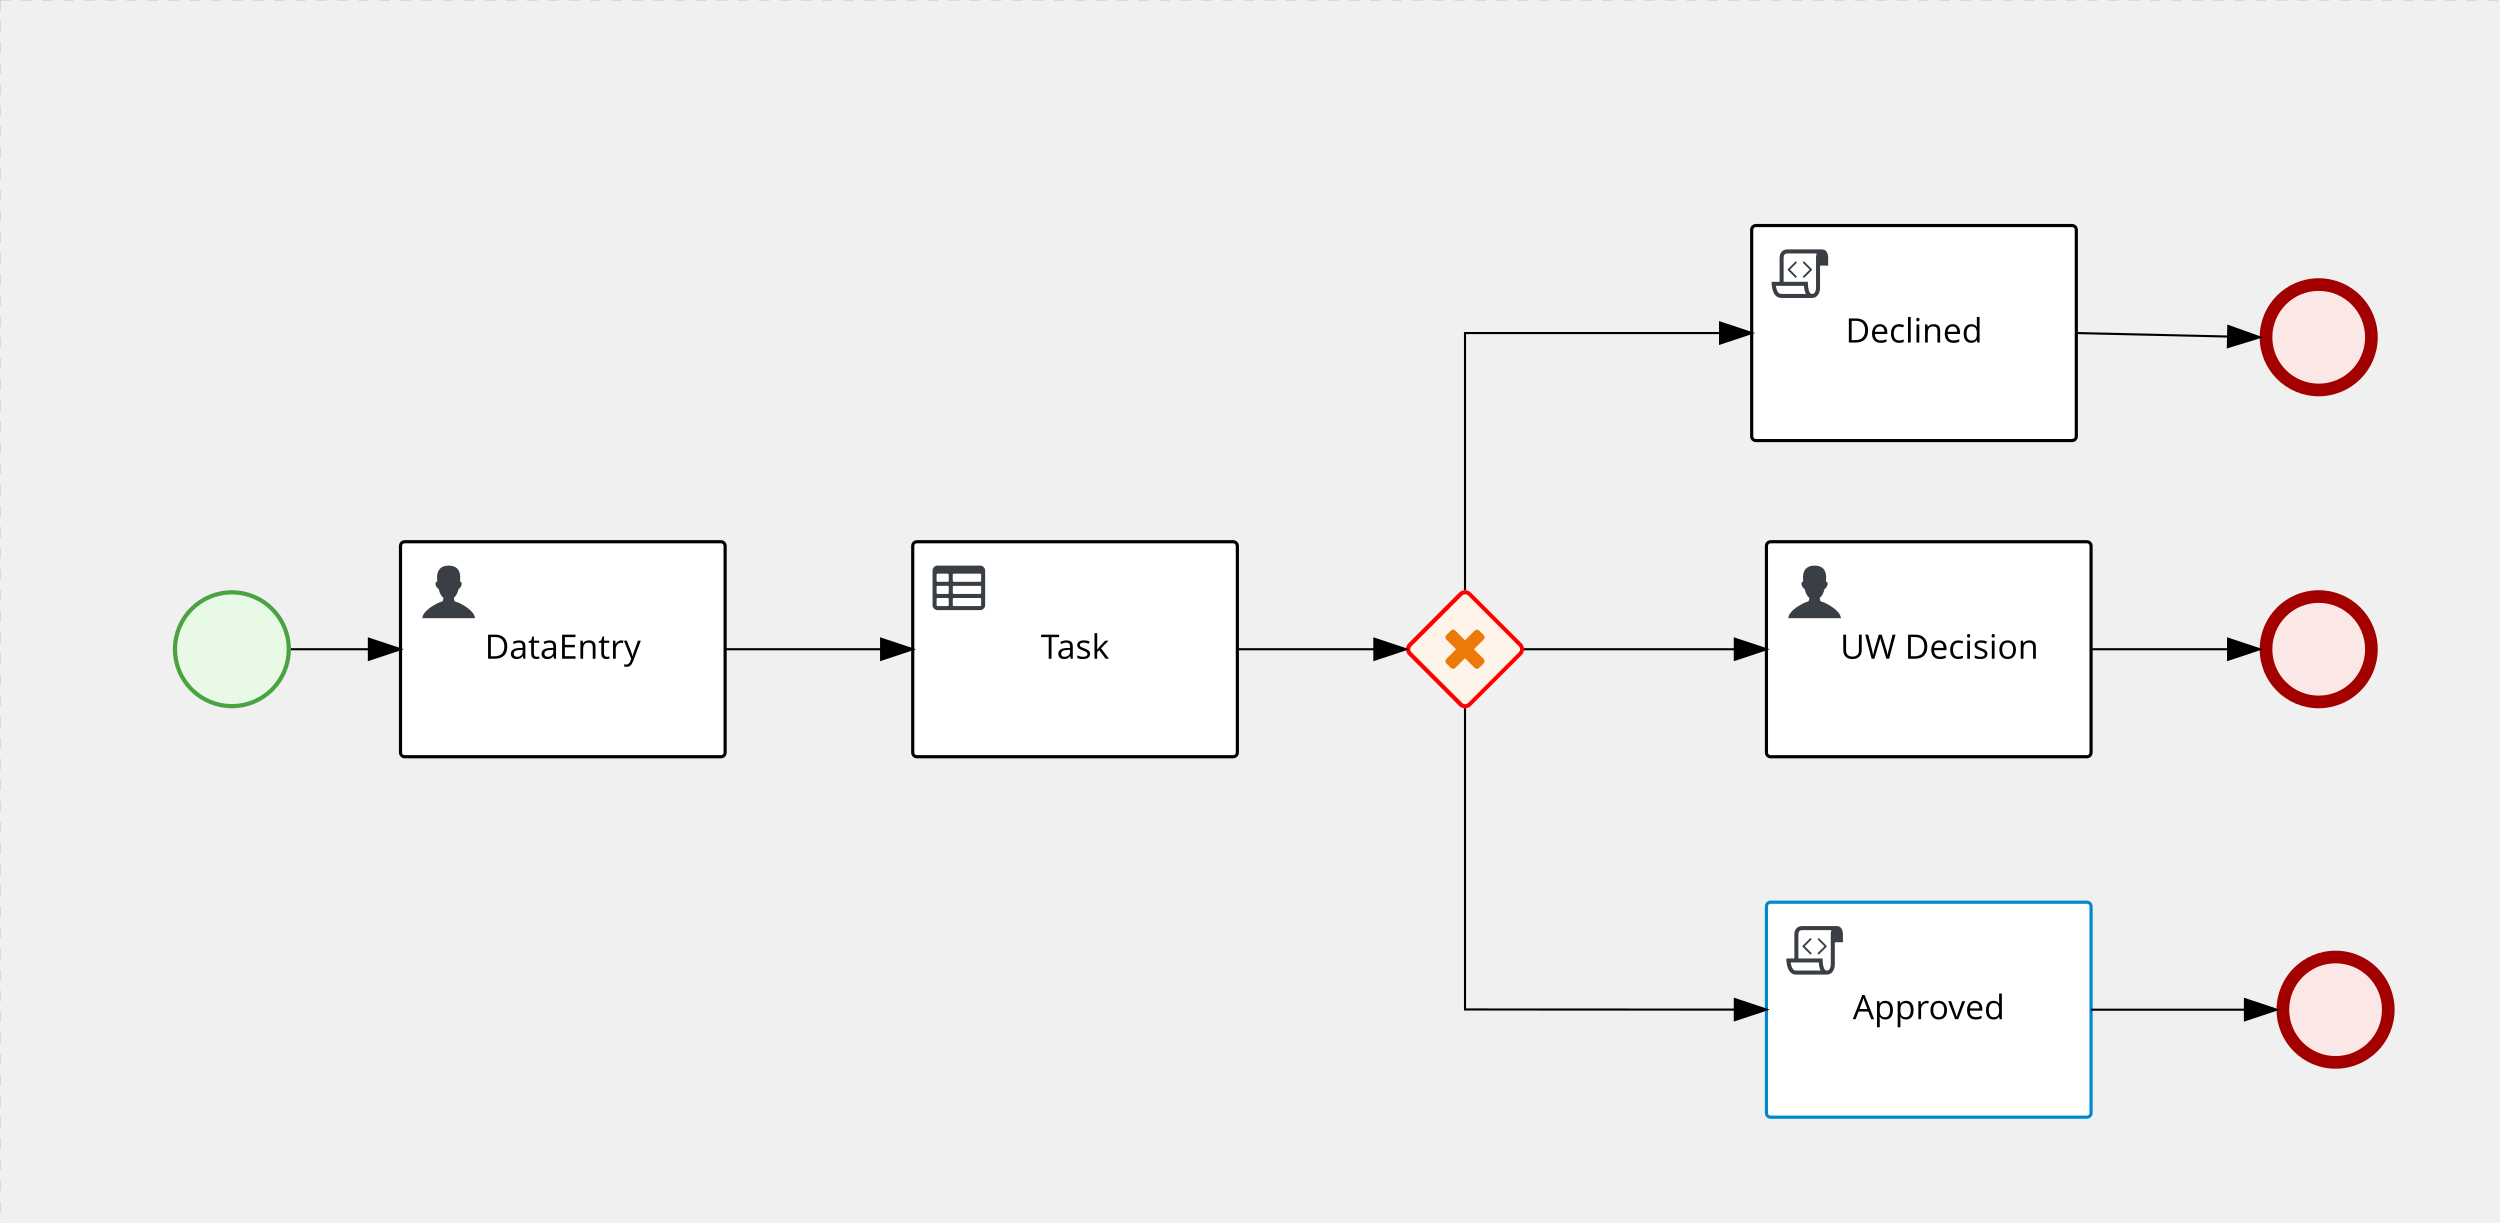
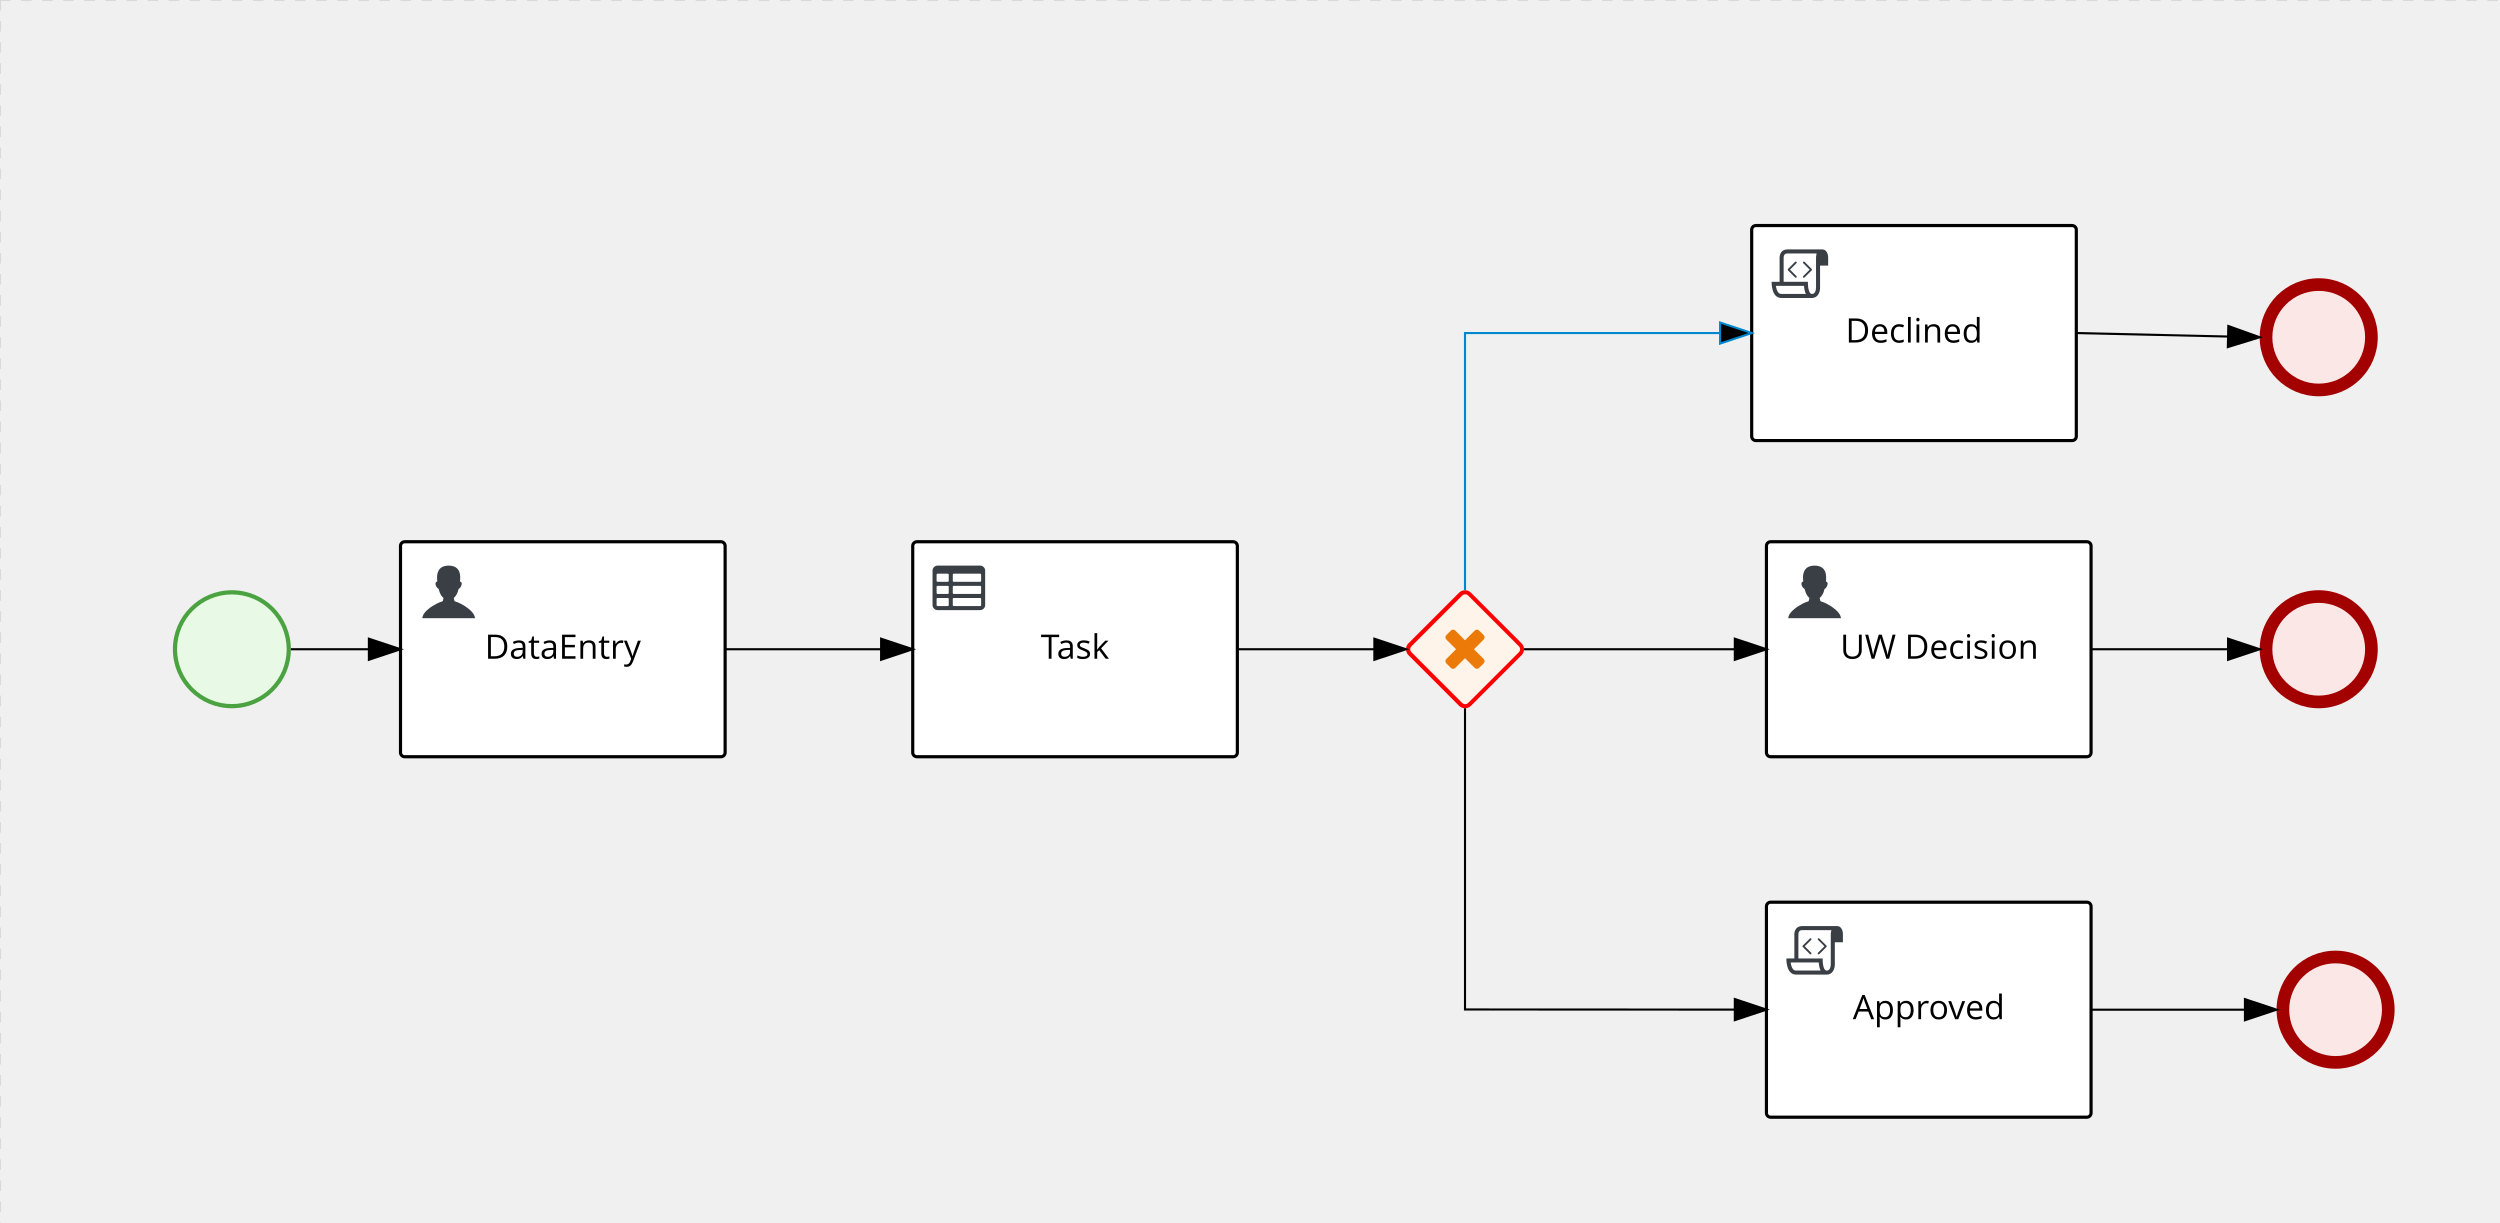
<svg xmlns="http://www.w3.org/2000/svg" version="1.1" width="1186" height="580" viewBox="0 0 1186 580">
  <defs />
  <g transform="matrix(1,0,0,1,0,0)">
    <g>
      <g>
        <g>
          <path fill="none" stroke="#d3d3d3" paint-order="fill stroke markers" d=" M 0 0 L 1200 0" stroke-miterlimit="10" stroke-opacity="0.8" stroke-dasharray="5" />
        </g>
        <g>
          <path fill="none" stroke="#d3d3d3" paint-order="fill stroke markers" d=" M 0 0 L 0 800" stroke-miterlimit="10" stroke-opacity="0.8" stroke-dasharray="5" />
        </g>
      </g>
      <g id="_115338B2-15E0-4B07-8545-7E4C657A2B2B" bpmn2nodeid="_115338B2-15E0-4B07-8545-7E4C657A2B2B" transform="matrix(1,0,0,1,667,280)">
        <g>
          <path fill="none" stroke="none" />
        </g>
        <g transform="matrix(0.125,0,0,0.125,0,0)">
          <g transform="matrix(1,0,0,1,0,0)">
            <path fill="#fef4ea" stroke="none" id="_115338B2-15E0-4B07-8545-7E4C657A2B2B?shapeType=BACKGROUND" paint-order="stroke fill markers" d=" M 0 0 M 224.4 4.3 C 216.4 4.3 208.4 7.3 202.3 13.4 L 13.5 202.2 C 1.3 214.4 1.3 234.2 13.5 246.4 L 202.2 435.1 C 208.3 441.2 216.4 444.2 224.3 444.2 C 232.2 444.2 240.3 441.2 246.4 435.1 L 435.1 246.4 C 447.3 234.2 447.3 214.4 435.1 202.2 L 246.5 13.4 C 240.4 7.3 232.4 4.3 224.4 4.3 L 224.4 4.3 Z" />
          </g>
          <g>
            <g transform="matrix(1,0,0,1,0,0)">
              <g transform="matrix(1,0,0,1,0,0)">
                <path fill="rgb(255,0,0)" stroke="none" id="_115338B2-15E0-4B07-8545-7E4C657A2B2B?shapeType=BORDER&amp;renderType=FILL" paint-order="stroke fill markers" d=" M 0 0 M 20.8 212.7 L 213.3 20.2 C 219.6 13.9 229.7 13.9 235.9 20.2 L 428.4 212.7 C 434.7 219 434.7 229.1 428.4 235.3 L 235.9 427.8 C 229.6 434.1 219.5 434.1 213.3 427.8 L 20.8 235.3 C 14.5 229.1 14.5 218.9 20.8 212.7 L 20.8 212.7 Z M 0 0 M 0 224 C 0 232.1 3.1 240.3 9.3 246.5 L 201.5 438.7 C 213.9 451.1 234.1 451.1 246.5 438.7 L 438.7 246.5 C 444.9 240.3 448 232.1 448 224 C 448 215.9 444.9 207.7 438.7 201.5 L 246.5 9.3 C 234.1 -3.1 213.9 -3.1 201.5 9.3 L 9.3 201.5 C 3.1 207.7 0 215.9 0 224 L 0 224 Z" />
              </g>
            </g>
          </g>
          <g>
            <g transform="matrix(1,0,0,1,0,0)">
              <g transform="matrix(1,0,0,1,0,0)">
                <path fill="#ec7a08" stroke="none" id="_115338B2-15E0-4B07-8545-7E4C657A2B2Bundefined" paint-order="stroke fill markers" d=" M 0 0 M 298.2 269.2 C 298.2 272.6 297.1 275.3 294.7 277.7 L 277.7 294.7 C 275.3 297.1 272.6 298.2 269.2 298.2 C 265.8 298.2 263.1 297.1 260.7 294.7 L 224 258 L 187.2 294.8 C 184.8 297.2 182.1 298.3 178.7 298.3 C 175.3 298.3 172.6 297.2 170.2 294.8 L 153.2 277.8 C 150.8 275.4 149.7 272.7 149.7 269.3 C 149.7 265.9 150.8 263.2 153.2 260.8 L 190 224 L 153.2 187.2 C 150.8 184.8 149.7 182 149.7 178.7 C 149.7 175.3 150.8 172.5 153.2 170.2 L 170.2 153.2 C 172.6 150.8 175.3 149.7 178.7 149.7 C 182.1 149.7 184.8 150.8 187.2 153.2 L 224 190 L 260.8 153.2 C 263.2 150.8 265.9 149.7 269.3 149.7 C 272.7 149.7 275.4 150.8 277.8 153.2 L 294.8 170.2 C 297.2 172.5 298.3 175.3 298.3 178.7 C 298.3 182 297.2 184.8 294.8 187.2 L 258 224 L 294.8 260.8 C 297.1 263.1 298.2 265.9 298.2 269.2 Z" />
              </g>
            </g>
          </g>
        </g>
        <g transform="matrix(1,0,0,1,28,61)" />
      </g>
      <g id="_7ECC2B93-5347-49B1-B69F-89AEF5F0262F" bpmn2nodeid="_7ECC2B93-5347-49B1-B69F-89AEF5F0262F" transform="matrix(1,0,0,1,433,257)">
        <g>
          <path fill="none" stroke="none" />
        </g>
        <g transform="matrix(1,0,0,1,0,0)">
          <path fill="#ffffff" stroke="none" id="_7ECC2B93-5347-49B1-B69F-89AEF5F0262F?shapeType=BACKGROUND" paint-order="stroke fill markers" d=" M 2 0 L 152 0 L 152 0 A 2 2 0 0 1 154 2 L 154 100 L 154 100 A 2 2 0 0 1 152 102 L 2 102 L 2 102 A 2 2 0 0 1 0 100 L 0 2 L 0 2 A 2 2 0 0 1 2 0 Z" />
        </g>
        <g transform="matrix(1,0,0,1,0,0)">
          <path fill="none" stroke="rgb(0,0,0)" id="_7ECC2B93-5347-49B1-B69F-89AEF5F0262F?shapeType=BORDER&amp;renderType=STROKE" paint-order="fill stroke markers" d=" M 2 0 L 152 0 L 152 0 A 2 2 0 0 1 154 2 L 154 100 L 154 100 A 2 2 0 0 1 152 102 L 2 102 L 2 102 A 2 2 0 0 1 0 100 L 0 2 L 0 2 A 2 2 0 0 1 2 0 Z" stroke-miterlimit="10" stroke-width="1.5" stroke-dasharray="" />
        </g>
        <g>
          <g transform="matrix(0.06,0,0,0.06,9.4,9.4)">
            <g transform="matrix(1,0,0,1,0,0)">
              <path fill="#393f44" stroke="none" id="_7ECC2B93-5347-49B1-B69F-89AEF5F0262Fundefined" paint-order="stroke fill markers" d=" M 0 0 M 128 344 L 128 296 C 128 293.7 127.2 291.8 125.8 290.2 C 124.4 288.6 122.4 288 120 288 L 40 288 C 37.7 288 35.8 288.8 34.2 290.2 C 32.6 291.6 32 293.7 32 296 L 32 344 C 32 346.3 32.8 348.2 34.2 349.8 C 35.6 351.4 37.6 352 40 352 L 120 352 C 122.3 352 124.2 351.2 125.8 349.8 C 127.4 348.4 128 346.3 128 344 Z M 0 0 M 128 248 L 128 200 C 128 197.7 127.2 195.8 125.8 194.2 C 124.4 192.6 122.4 192 120 192 L 40 192 C 37.7 192 35.8 192.8 34.2 194.2 C 32.6 195.6 32 197.7 32 200 L 32 248 C 32 250.3 32.8 252.2 34.2 253.8 C 35.6 255.4 37.6 256 40 256 L 120 256 C 122.3 256 124.2 255.2 125.8 253.8 C 127.4 252.4 128 250.3 128 248 Z M 0 0 M 376 352 C 378.3 352 380.2 351.2 381.8 349.8 C 383.4 348.4 384 346.4 384 344 L 384 296 C 384 293.7 383.2 291.8 381.8 290.2 C 380.4 288.6 378.4 288 376 288 L 168 288 C 165.7 288 163.8 288.8 162.2 290.2 C 160.6 291.6 160 293.6 160 296 L 160 344 C 160 346.3 160.8 348.2 162.2 349.8 C 163.6 351.4 165.6 352 168 352 L 376 352 Z M 0 0 M 128 152 L 128 104 C 128 101.7 127.2 99.8 125.8 98.2 C 124.4 96.6 122.3 96 120 96 L 40 96 C 37.7 96 35.8 96.8 34.2 98.2 C 32.6 99.6 32 101.7 32 104 L 32 152 C 32 154.3 32.8 156.2 34.2 157.8 C 35.6 159.4 37.6 160 40 160 L 120 160 C 122.3 160 124.2 159.2 125.8 157.8 C 127.4 156.4 128 154.3 128 152 Z M 0 0 M 376 256 C 378.3 256 380.2 255.2 381.8 253.8 C 383.4 252.4 384 250.4 384 248 L 384 200 C 384 197.7 383.2 195.8 381.8 194.2 C 380.4 192.6 378.4 192 376 192 L 168 192 C 165.7 192 163.8 192.8 162.2 194.2 C 160.6 195.6 160 197.6 160 200 L 160 248 C 160 250.3 160.8 252.2 162.2 253.8 C 163.6 255.4 165.6 256 168 256 L 376 256 Z M 0 0 M 376 160 C 378.3 160 380.2 159.2 381.8 157.8 C 383.4 156.4 384 154.4 384 152 L 384 104 C 384 101.7 383.2 99.8 381.8 98.2 C 380.4 96.6 378.3 96 376 96 L 168 96 C 165.7 96 163.8 96.8 162.2 98.2 C 160.6 99.6 160 101.6 160 104 L 160 152 C 160 154.3 160.8 156.2 162.2 157.8 C 163.6 159.4 165.6 160 168 160 L 376 160 Z M 0 0 M 416 72 L 416 344 C 416 355 412.1 364.4 404.2 372.2 C 396.3 380 387 384 376 384 L 40 384 C 29 384 19.6 380.1 11.8 372.2 C 4 364.3 0 355 0 344 L 0 72 C 0 61 3.9 51.6 11.8 43.8 C 19.7 36 29 32 40 32 L 376 32 C 387 32 396.4 35.9 404.2 43.8 C 412 51.7 416 61 416 72 Z" />
            </g>
          </g>
        </g>
        <g transform="matrix(1,0,0,1,60.75,43.5)">
          <text fill="#000000" stroke="none" font-family="Open Sans" font-size="12pt" font-style="normal" font-weight="normal" text-decoration="normal" x="16.25" y="12" text-anchor="middle" dominant-baseline="alphabetic">Task</text>
        </g>
      </g>
      <g id="_CD597A0D-941E-42CD-92D1-3F3BBDC7F812" bpmn2nodeid="_CD597A0D-941E-42CD-92D1-3F3BBDC7F812" transform="matrix(1,0,0,1,838,257)">
        <g>
          <path fill="none" stroke="none" />
        </g>
        <g transform="matrix(1,0,0,1,0,0)">
          <path fill="#ffffff" stroke="none" id="_CD597A0D-941E-42CD-92D1-3F3BBDC7F812?shapeType=BACKGROUND" paint-order="stroke fill markers" d=" M 2 0 L 152 0 L 152 0 A 2 2 0 0 1 154 2 L 154 100 L 154 100 A 2 2 0 0 1 152 102 L 2 102 L 2 102 A 2 2 0 0 1 0 100 L 0 2 L 0 2 A 2 2 0 0 1 2 0 Z" />
        </g>
        <g transform="matrix(1,0,0,1,0,0)">
          <path fill="none" stroke="#000000" id="_CD597A0D-941E-42CD-92D1-3F3BBDC7F812?shapeType=BORDER&amp;renderType=STROKE" paint-order="fill stroke markers" d=" M 2 0 L 152 0 L 152 0 A 2 2 0 0 1 154 2 L 154 100 L 154 100 A 2 2 0 0 1 152 102 L 2 102 L 2 102 A 2 2 0 0 1 0 100 L 0 2 L 0 2 A 2 2 0 0 1 2 0 Z" stroke-miterlimit="10" stroke-width="1.5" stroke-dasharray="" />
        </g>
        <g>
          <g transform="matrix(0.06,0,0,0.06,9.4,9.4)">
            <g transform="matrix(1,0,0,1,0,0)">
              <path fill="#393f44" stroke="none" id="_CD597A0D-941E-42CD-92D1-3F3BBDC7F812undefined" paint-order="stroke fill markers" d=" M 0 0 M 16 445.21 C 16 440.869 18.784 431.129 22.001 424.217 C 35.768 394.64 77.283 359.28 129 333.084 C 144.516 325.224 157.347 319.964 167.807 317.174 C 171.932 316.074 175.729 314.414 176.525 313.363 C 178.894 310.234 180.914 302.908 181.727 294.5 L 182.5 286.5 L 178.507 283.455 C 166.303 274.146 154.284 251.678 148.04 226.5 C 145.611 216.707 145.056 215.462 142.984 215.158 C 141.703 214.97 138.083 212.243 134.939 209.099 C 123.233 197.393 116.891 177.376 121.44 166.49 C 123.002 162.751 128.155 159.01 131.75 159.004 C 134.448 159 134.471 158.603 132.914 138.788 C 130.927 113.496 134.279 92.265 143.132 74.076 C 152.232 55.38 167.569 42.882 189.049 36.66 C 210.203 30.532 237.797 30.532 258.951 36.66 C 300.042 48.563 318.958 83.806 314.955 141 C 314.32 150.075 313.624 157.788 313.409 158.14 C 313.194 158.493 314.575 159.073 316.479 159.43 C 328.929 161.766 330.986 177.018 321.496 196.621 C 316.903 206.109 309.357 214.508 304.817 215.185 C 303.023 215.453 302.293 217.146 299.943 226.5 C 296.659 239.567 294.474 245.305 287.948 257.995 C 282.491 268.606 273.035 281.109 268.108 284.229 L 264.871 286.278 L 265.518 292.889 C 266.345 301.33 268.639 309.871 270.877 312.837 C 272.067 314.415 275.002 315.79 280.063 317.139 C 291.069 320.075 303.617 325.274 321 334.102 C 369.815 358.891 410.848 393.758 425.032 422.5 C 429.07 430.682 432 440.232 432 445.21 L 432 448 L 224 448 L 16 448 L 16 445.21 Z" />
            </g>
          </g>
        </g>
        <g transform="matrix(1,0,0,1,4.04,13.68)">
          <g transform="matrix(0.04,0,0,0.04,63.36,69.12)">
            <g transform="matrix(1,0,0,1,0,0)">
              <path fill="none" stroke="none" />
            </g>
            <g transform="matrix(1,0,0,1,0,0)">
              <path fill="none" stroke="none" />
            </g>
          </g>
        </g>
        <g transform="matrix(1,0,0,1,35,43.5)">
          <text fill="#000000" stroke="none" font-family="Open Sans" font-size="12pt" font-style="normal" font-weight="normal" text-decoration="normal" x="47.043" y="12" text-anchor="middle" dominant-baseline="alphabetic">UW Decision</text>
        </g>
      </g>
      <g id="_52FE7633-A512-44EF-9C50-7EFFCD743E0C" bpmn2nodeid="_52FE7633-A512-44EF-9C50-7EFFCD743E0C" transform="matrix(1,0,0,1,1072,280)">
        <g>
          <path fill="none" stroke="none" />
        </g>
        <g transform="matrix(0.125,0,0,0.125,0,0)">
          <g transform="matrix(1,0,0,1,0,0)">
            <path fill="#fce7e7" stroke="none" id="_52FE7633-A512-44EF-9C50-7EFFCD743E0C?shapeType=BACKGROUND" paint-order="stroke fill markers" d=" M 0 0 M 444 224 C 444 263.9 434.2 300.8 414.4 334.5 C 394.7 368.2 368 394.9 334.4 414.5 C 300.8 434.1 263.9 444 224 444 C 184.1 444 147.2 434.2 113.5 414.4 C 79.8 394.7 53.1 368 33.5 334.4 C 13.9 300.8 4 263.9 4 224 C 4 184.1 13.8 147.2 33.6 113.5 C 53.4 79.8 80.1 53.1 113.6 33.5 C 147.1 13.9 184.1 4 224 4 C 263.9 4 300.8 13.8 334.5 33.6 C 368.2 53.4 394.9 80.1 414.5 113.6 C 434.1 147.1 444 184.1 444 224 Z" />
          </g>
          <g>
            <g transform="matrix(1,0,0,1,0,0)">
              <g transform="matrix(1,0,0,1,0,0)">
                <path fill="#a30000" stroke="none" id="_52FE7633-A512-44EF-9C50-7EFFCD743E0C?shapeType=BORDER&amp;renderType=FILL" paint-order="stroke fill markers" d=" M 0 0 M 224 0 C 100.3 0 0 100.3 0 224 C 0 347.7 100.3 448 224 448 C 347.7 448 448 347.7 448 224 C 448 100.3 347.7 0 224 0 Z M 0 0 M 224 400 C 126.8 400 48 321.2 48 224 C 48 126.8 126.8 48 224 48 C 321.2 48 400 126.8 400 224 C 400 321.2 321.2 400 224 400 Z" />
              </g>
            </g>
          </g>
        </g>
        <g transform="matrix(1,0,0,1,28,61)" />
      </g>
      <g id="_B63787A6-FF38-490E-9C9A-9C9E49686662" bpmn2nodeid="_B63787A6-FF38-490E-9C9A-9C9E49686662" transform="matrix(1,0,0,1,1080,451)">
        <g>
          <path fill="none" stroke="none" />
        </g>
        <g transform="matrix(0.125,0,0,0.125,0,0)">
          <g transform="matrix(1,0,0,1,0,0)">
            <path fill="#fce7e7" stroke="none" id="_B63787A6-FF38-490E-9C9A-9C9E49686662?shapeType=BACKGROUND" paint-order="stroke fill markers" d=" M 0 0 M 444 224 C 444 263.9 434.2 300.8 414.4 334.5 C 394.7 368.2 368 394.9 334.4 414.5 C 300.8 434.1 263.9 444 224 444 C 184.1 444 147.2 434.2 113.5 414.4 C 79.8 394.7 53.1 368 33.5 334.4 C 13.9 300.8 4 263.9 4 224 C 4 184.1 13.8 147.2 33.6 113.5 C 53.4 79.8 80.1 53.1 113.6 33.5 C 147.1 13.9 184.1 4 224 4 C 263.9 4 300.8 13.8 334.5 33.6 C 368.2 53.4 394.9 80.1 414.5 113.6 C 434.1 147.1 444 184.1 444 224 Z" />
          </g>
          <g>
            <g transform="matrix(1,0,0,1,0,0)">
              <g transform="matrix(1,0,0,1,0,0)">
                <path fill="#a30000" stroke="none" id="_B63787A6-FF38-490E-9C9A-9C9E49686662?shapeType=BORDER&amp;renderType=FILL" paint-order="stroke fill markers" d=" M 0 0 M 224 0 C 100.3 0 0 100.3 0 224 C 0 347.7 100.3 448 224 448 C 347.7 448 448 347.7 448 224 C 448 100.3 347.7 0 224 0 Z M 0 0 M 224 400 C 126.8 400 48 321.2 48 224 C 48 126.8 126.8 48 224 48 C 321.2 48 400 126.8 400 224 C 400 321.2 321.2 400 224 400 Z" />
              </g>
            </g>
          </g>
        </g>
        <g transform="matrix(1,0,0,1,28,61)" />
      </g>
      <g id="_774E4178-FCCF-4A5B-863E-46D56033FBC9" bpmn2nodeid="_774E4178-FCCF-4A5B-863E-46D56033FBC9" transform="matrix(1,0,0,1,838,428)">
        <g>
          <path fill="none" stroke="none" />
        </g>
        <g transform="matrix(1,0,0,1,0,0)">
          <path fill="#ffffff" stroke="none" id="_774E4178-FCCF-4A5B-863E-46D56033FBC9?shapeType=BACKGROUND" paint-order="stroke fill markers" d=" M 2 0 L 152 0 L 152 0 A 2 2 0 0 1 154 2 L 154 100 L 154 100 A 2 2 0 0 1 152 102 L 2 102 L 2 102 A 2 2 0 0 1 0 100 L 0 2 L 0 2 A 2 2 0 0 1 2 0 Z" />
        </g>
        <g transform="matrix(1,0,0,1,0,0)">
-           <path fill="none" stroke="rgb(0,136,206)" id="_774E4178-FCCF-4A5B-863E-46D56033FBC9?shapeType=BORDER&amp;renderType=STROKE" paint-order="fill stroke markers" d=" M 2 0 L 152 0 L 152 0 A 2 2 0 0 1 154 2 L 154 100 L 154 100 A 2 2 0 0 1 152 102 L 2 102 L 2 102 A 2 2 0 0 1 0 100 L 0 2 L 0 2 A 2 2 0 0 1 2 0 Z" stroke-miterlimit="10" stroke-width="1.5" stroke-dasharray="" />
+           <path fill="none" stroke="rgb(0,0,0)" id="_774E4178-FCCF-4A5B-863E-46D56033FBC9?shapeType=BORDER&amp;renderType=STROKE" paint-order="fill stroke markers" d=" M 2 0 L 152 0 L 152 0 A 2 2 0 0 1 154 2 L 154 100 L 154 100 A 2 2 0 0 1 152 102 L 2 102 L 2 102 A 2 2 0 0 1 0 100 L 0 2 L 0 2 A 2 2 0 0 1 2 0 Z" stroke-miterlimit="10" stroke-width="1.5" stroke-dasharray="" />
        </g>
        <g>
          <g transform="matrix(0.06,0,0,0.06,9.4,9.4)">
            <g transform="matrix(1,0,0,1,0,0)">
              <path fill="#393f44" stroke="none" id="_774E4178-FCCF-4A5B-863E-46D56033FBC9undefined" paint-order="stroke fill markers" d=" M 0 0 M 197.3 130.2 C 194.4 127.3 189.6 127.3 186.7 130.2 L 130.2 186.7 C 127.3 189.6 127.3 194.4 130.2 197.3 L 186.7 253.8 C 188.1 255.3 190.1 256 192 256 C 193.9 256 195.9 255.3 197.3 253.7 C 200.2 250.8 200.2 246 197.3 243.1 L 146.2 192 L 197.3 140.8 C 200.2 137.9 200.2 133.1 197.3 130.2 Z" />
            </g>
            <g transform="matrix(1,0,0,1,0,0)">
              <path fill="#393f44" stroke="none" id="_774E4178-FCCF-4A5B-863E-46D56033FBC9undefined" paint-order="stroke fill markers" d=" M 0 0 M 261.3 130.2 C 258.4 127.3 253.6 127.3 250.7 130.2 C 247.8 133.1 247.8 137.9 250.7 140.8 L 301.8 191.9 L 250.7 243 C 247.8 245.9 247.8 250.7 250.7 253.6 C 252.1 255.3 254.1 256 256 256 C 257.9 256 259.9 255.3 261.3 253.8 L 317.8 197.3 C 320.7 194.4 320.7 189.6 317.8 186.7 L 261.3 130.2 Z" />
            </g>
            <g transform="matrix(1,0,0,1,0,0)">
              <path fill="#393f44" stroke="none" id="_774E4178-FCCF-4A5B-863E-46D56033FBC9undefined" paint-order="stroke fill markers" d=" M 0 0 M 400 32 C 400 32 152.8 32 128 32 C 62 32 64 96 64 96 L 64 288 L 1 288 C 1 288 -4 416 78 416 L 320 416 C 368 416 384 368 384 336 C 384 314.2 384 224.4 384 160 L 448 160 L 448 96 C 448 96 449 32 400 32 Z M 0 0 M 78 383.9 C 68.5 383.9 61.6 381.1 55.5 374.9 C 43.4 362.4 37.5 339.6 34.9 320 L 256.9 320 C 257.1 322.7 257.3 325.4 257.6 328.2 C 260 351.6 264.7 370.1 271.9 383.9 L 78 383.9 L 78 383.9 Z M 0 0 M 352 336 C 352 345.9 349.6 360.3 342.9 371 C 337.2 380.1 330.4 384 320 384 C 285 384 288 288 288 288 L 96 288 L 96 96 L 96 95.9 L 96 95.1 C 96 90.6 97.6 78.3 104.7 71.2 C 106.5 69.4 111.9 64 128 64 L 356.5 64 C 354.4 72.8 352.8 81.8 352.2 89.9 C 352.2 90.5 352.1 91.1 352.1 91.7 C 352.1 92 352.1 92.3 352.1 92.6 C 352 94.8 352 96 352 96 L 352 160 L 352 336 Z" />
            </g>
          </g>
        </g>
        <g transform="matrix(1,0,0,1,40.95703,43.5)">
          <text fill="#000000" stroke="none" font-family="Open Sans" font-size="12pt" font-style="normal" font-weight="normal" text-decoration="normal" x="36.043" y="12" text-anchor="middle" dominant-baseline="alphabetic">Approved</text>
        </g>
      </g>
      <g id="_DC83A034-4194-456E-82BC-92D69FE5D5BC" bpmn2nodeid="_DC83A034-4194-456E-82BC-92D69FE5D5BC" transform="matrix(1,0,0,1,1072,132)">
        <g>
          <path fill="none" stroke="none" />
        </g>
        <g transform="matrix(0.125,0,0,0.125,0,0)">
          <g transform="matrix(1,0,0,1,0,0)">
            <path fill="#fce7e7" stroke="none" id="_DC83A034-4194-456E-82BC-92D69FE5D5BC?shapeType=BACKGROUND" paint-order="stroke fill markers" d=" M 0 0 M 444 224 C 444 263.9 434.2 300.8 414.4 334.5 C 394.7 368.2 368 394.9 334.4 414.5 C 300.8 434.1 263.9 444 224 444 C 184.1 444 147.2 434.2 113.5 414.4 C 79.8 394.7 53.1 368 33.5 334.4 C 13.9 300.8 4 263.9 4 224 C 4 184.1 13.8 147.2 33.6 113.5 C 53.4 79.8 80.1 53.1 113.6 33.5 C 147.1 13.9 184.1 4 224 4 C 263.9 4 300.8 13.8 334.5 33.6 C 368.2 53.4 394.9 80.1 414.5 113.6 C 434.1 147.1 444 184.1 444 224 Z" />
          </g>
          <g>
            <g transform="matrix(1,0,0,1,0,0)">
              <g transform="matrix(1,0,0,1,0,0)">
                <path fill="#a30000" stroke="none" id="_DC83A034-4194-456E-82BC-92D69FE5D5BC?shapeType=BORDER&amp;renderType=FILL" paint-order="stroke fill markers" d=" M 0 0 M 224 0 C 100.3 0 0 100.3 0 224 C 0 347.7 100.3 448 224 448 C 347.7 448 448 347.7 448 224 C 448 100.3 347.7 0 224 0 Z M 0 0 M 224 400 C 126.8 400 48 321.2 48 224 C 48 126.8 126.8 48 224 48 C 321.2 48 400 126.8 400 224 C 400 321.2 321.2 400 224 400 Z" />
              </g>
            </g>
          </g>
        </g>
        <g transform="matrix(1,0,0,1,28,61)" />
      </g>
      <g id="_9C4CDD31-28C8-4BDE-ABC7-B4777C832B3A" bpmn2nodeid="_9C4CDD31-28C8-4BDE-ABC7-B4777C832B3A" transform="matrix(1,0,0,1,190,257)">
        <g>
          <path fill="none" stroke="none" />
        </g>
        <g transform="matrix(1,0,0,1,0,0)">
          <path fill="#ffffff" stroke="none" id="_9C4CDD31-28C8-4BDE-ABC7-B4777C832B3A?shapeType=BACKGROUND" paint-order="stroke fill markers" d=" M 2 0 L 152 0 L 152 0 A 2 2 0 0 1 154 2 L 154 100 L 154 100 A 2 2 0 0 1 152 102 L 2 102 L 2 102 A 2 2 0 0 1 0 100 L 0 2 L 0 2 A 2 2 0 0 1 2 0 Z" />
        </g>
        <g transform="matrix(1,0,0,1,0,0)">
          <path fill="none" stroke="#000000" id="_9C4CDD31-28C8-4BDE-ABC7-B4777C832B3A?shapeType=BORDER&amp;renderType=STROKE" paint-order="fill stroke markers" d=" M 2 0 L 152 0 L 152 0 A 2 2 0 0 1 154 2 L 154 100 L 154 100 A 2 2 0 0 1 152 102 L 2 102 L 2 102 A 2 2 0 0 1 0 100 L 0 2 L 0 2 A 2 2 0 0 1 2 0 Z" stroke-miterlimit="10" stroke-width="1.5" stroke-dasharray="" />
        </g>
        <g>
          <g transform="matrix(0.06,0,0,0.06,9.4,9.4)">
            <g transform="matrix(1,0,0,1,0,0)">
              <path fill="#393f44" stroke="none" id="_9C4CDD31-28C8-4BDE-ABC7-B4777C832B3Aundefined" paint-order="stroke fill markers" d=" M 0 0 M 16 445.21 C 16 440.869 18.784 431.129 22.001 424.217 C 35.768 394.64 77.283 359.28 129 333.084 C 144.516 325.224 157.347 319.964 167.807 317.174 C 171.932 316.074 175.729 314.414 176.525 313.363 C 178.894 310.234 180.914 302.908 181.727 294.5 L 182.5 286.5 L 178.507 283.455 C 166.303 274.146 154.284 251.678 148.04 226.5 C 145.611 216.707 145.056 215.462 142.984 215.158 C 141.703 214.97 138.083 212.243 134.939 209.099 C 123.233 197.393 116.891 177.376 121.44 166.49 C 123.002 162.751 128.155 159.01 131.75 159.004 C 134.448 159 134.471 158.603 132.914 138.788 C 130.927 113.496 134.279 92.265 143.132 74.076 C 152.232 55.38 167.569 42.882 189.049 36.66 C 210.203 30.532 237.797 30.532 258.951 36.66 C 300.042 48.563 318.958 83.806 314.955 141 C 314.32 150.075 313.624 157.788 313.409 158.14 C 313.194 158.493 314.575 159.073 316.479 159.43 C 328.929 161.766 330.986 177.018 321.496 196.621 C 316.903 206.109 309.357 214.508 304.817 215.185 C 303.023 215.453 302.293 217.146 299.943 226.5 C 296.659 239.567 294.474 245.305 287.948 257.995 C 282.491 268.606 273.035 281.109 268.108 284.229 L 264.871 286.278 L 265.518 292.889 C 266.345 301.33 268.639 309.871 270.877 312.837 C 272.067 314.415 275.002 315.79 280.063 317.139 C 291.069 320.075 303.617 325.274 321 334.102 C 369.815 358.891 410.848 393.758 425.032 422.5 C 429.07 430.682 432 440.232 432 445.21 L 432 448 L 224 448 L 16 448 L 16 445.21 Z" />
            </g>
          </g>
        </g>
        <g transform="matrix(1,0,0,1,4.04,13.68)">
          <g transform="matrix(0.04,0,0,0.04,63.36,69.12)">
            <g transform="matrix(1,0,0,1,0,0)">
              <path fill="none" stroke="none" />
            </g>
            <g transform="matrix(1,0,0,1,0,0)">
              <path fill="none" stroke="none" />
            </g>
          </g>
        </g>
        <g transform="matrix(1,0,0,1,39.96484,43.5)">
          <text fill="#000000" stroke="none" font-family="Open Sans" font-size="12pt" font-style="normal" font-weight="normal" text-decoration="normal" x="37.035" y="12" text-anchor="middle" dominant-baseline="alphabetic">DataEntry</text>
        </g>
      </g>
      <g id="_550725B1-5319-48F5-8758-C40A0637DEA9" bpmn2nodeid="_550725B1-5319-48F5-8758-C40A0637DEA9" transform="matrix(1,0,0,1,831,107)">
        <g>
          <path fill="none" stroke="none" />
        </g>
        <g transform="matrix(1,0,0,1,0,0)">
          <path fill="#ffffff" stroke="none" id="_550725B1-5319-48F5-8758-C40A0637DEA9?shapeType=BACKGROUND" paint-order="stroke fill markers" d=" M 2 0 L 152 0 L 152 0 A 2 2 0 0 1 154 2 L 154 100 L 154 100 A 2 2 0 0 1 152 102 L 2 102 L 2 102 A 2 2 0 0 1 0 100 L 0 2 L 0 2 A 2 2 0 0 1 2 0 Z" />
        </g>
        <g transform="matrix(1,0,0,1,0,0)">
          <path fill="none" stroke="rgb(0,0,0)" id="_550725B1-5319-48F5-8758-C40A0637DEA9?shapeType=BORDER&amp;renderType=STROKE" paint-order="fill stroke markers" d=" M 2 0 L 152 0 L 152 0 A 2 2 0 0 1 154 2 L 154 100 L 154 100 A 2 2 0 0 1 152 102 L 2 102 L 2 102 A 2 2 0 0 1 0 100 L 0 2 L 0 2 A 2 2 0 0 1 2 0 Z" stroke-miterlimit="10" stroke-width="1.5" stroke-dasharray="" />
        </g>
        <g>
          <g transform="matrix(0.06,0,0,0.06,9.4,9.4)">
            <g transform="matrix(1,0,0,1,0,0)">
              <path fill="#393f44" stroke="none" id="_550725B1-5319-48F5-8758-C40A0637DEA9undefined" paint-order="stroke fill markers" d=" M 0 0 M 197.3 130.2 C 194.4 127.3 189.6 127.3 186.7 130.2 L 130.2 186.7 C 127.3 189.6 127.3 194.4 130.2 197.3 L 186.7 253.8 C 188.1 255.3 190.1 256 192 256 C 193.9 256 195.9 255.3 197.3 253.7 C 200.2 250.8 200.2 246 197.3 243.1 L 146.2 192 L 197.3 140.8 C 200.2 137.9 200.2 133.1 197.3 130.2 Z" />
            </g>
            <g transform="matrix(1,0,0,1,0,0)">
              <path fill="#393f44" stroke="none" id="_550725B1-5319-48F5-8758-C40A0637DEA9undefined" paint-order="stroke fill markers" d=" M 0 0 M 261.3 130.2 C 258.4 127.3 253.6 127.3 250.7 130.2 C 247.8 133.1 247.8 137.9 250.7 140.8 L 301.8 191.9 L 250.7 243 C 247.8 245.9 247.8 250.7 250.7 253.6 C 252.1 255.3 254.1 256 256 256 C 257.9 256 259.9 255.3 261.3 253.8 L 317.8 197.3 C 320.7 194.4 320.7 189.6 317.8 186.7 L 261.3 130.2 Z" />
            </g>
            <g transform="matrix(1,0,0,1,0,0)">
              <path fill="#393f44" stroke="none" id="_550725B1-5319-48F5-8758-C40A0637DEA9undefined" paint-order="stroke fill markers" d=" M 0 0 M 400 32 C 400 32 152.8 32 128 32 C 62 32 64 96 64 96 L 64 288 L 1 288 C 1 288 -4 416 78 416 L 320 416 C 368 416 384 368 384 336 C 384 314.2 384 224.4 384 160 L 448 160 L 448 96 C 448 96 449 32 400 32 Z M 0 0 M 78 383.9 C 68.5 383.9 61.6 381.1 55.5 374.9 C 43.4 362.4 37.5 339.6 34.9 320 L 256.9 320 C 257.1 322.7 257.3 325.4 257.6 328.2 C 260 351.6 264.7 370.1 271.9 383.9 L 78 383.9 L 78 383.9 Z M 0 0 M 352 336 C 352 345.9 349.6 360.3 342.9 371 C 337.2 380.1 330.4 384 320 384 C 285 384 288 288 288 288 L 96 288 L 96 96 L 96 95.9 L 96 95.1 C 96 90.6 97.6 78.3 104.7 71.2 C 106.5 69.4 111.9 64 128 64 L 356.5 64 C 354.4 72.8 352.8 81.8 352.2 89.9 C 352.2 90.5 352.1 91.1 352.1 91.7 C 352.1 92 352.1 92.3 352.1 92.6 C 352 94.8 352 96 352 96 L 352 160 L 352 336 Z" />
            </g>
          </g>
        </g>
        <g transform="matrix(1,0,0,1,44.52344,43.5)">
          <text fill="#000000" stroke="none" font-family="Open Sans" font-size="12pt" font-style="normal" font-weight="normal" text-decoration="normal" x="32.477" y="12" text-anchor="middle" dominant-baseline="alphabetic">Declined</text>
        </g>
      </g>
      <g id="_E4C32972-FD59-42AE-88AC-5DFC8FE32DB3" bpmn2nodeid="_E4C32972-FD59-42AE-88AC-5DFC8FE32DB3" transform="matrix(1,0,0,1,82,280)">
        <g>
          <path fill="none" stroke="none" />
        </g>
        <g transform="matrix(0.125,0,0,0.125,0,0)">
          <g transform="matrix(1,0,0,1,0,0)">
            <path fill="#e8fae6" stroke="none" id="_E4C32972-FD59-42AE-88AC-5DFC8FE32DB3?shapeType=BACKGROUND" paint-order="stroke fill markers" d=" M 0 0 M 444 224 C 444 263.9 434.2 300.8 414.4 334.5 C 394.7 368.2 368 394.9 334.4 414.5 C 300.8 434.1 263.9 444 224 444 C 184.1 444 147.2 434.2 113.5 414.4 C 79.8 394.7 53.1 368 33.5 334.4 C 13.9 300.8 4 263.9 4 224 C 4 184.1 13.8 147.2 33.6 113.5 C 53.4 79.8 80.1 53.1 113.6 33.5 C 147.1 13.9 184.1 4 224 4 C 263.9 4 300.8 13.8 334.5 33.6 C 368.2 53.4 394.9 80.1 414.5 113.6 C 434.1 147.1 444 184.1 444 224 Z" />
          </g>
          <g>
            <g transform="matrix(1,0,0,1,0,0)">
              <g transform="matrix(1,0,0,1,0,0)">
                <path fill="#4aa241" stroke="none" id="_E4C32972-FD59-42AE-88AC-5DFC8FE32DB3?shapeType=BORDER&amp;renderType=FILL" paint-order="stroke fill markers" d=" M 0 0 M 224 0 C 100.3 0 0 100.3 0 224 C 0 347.7 100.3 448 224 448 C 347.7 448 448 347.7 448 224 C 448 100.3 347.7 0 224 0 Z M 0 0 M 224 432 C 109.1 432 16 338.9 16 224 C 16 109.1 109.1 16 224 16 C 338.9 16 432 109.1 432 224 C 432 338.9 338.9 432 224 432 Z" />
              </g>
            </g>
          </g>
        </g>
        <g transform="matrix(1,0,0,1,28,61)" />
      </g>
      <g id="_5346609A-B18B-43CA-9324-E688315A4B61" bpmn2nodeid="_5346609A-B18B-43CA-9324-E688315A4B61">
        <g>
          <path fill="none" stroke="#000000" paint-order="fill stroke markers" d=" M 138 308 L 175 308" stroke-miterlimit="10" stroke-dasharray="" />
        </g>
        <g transform="matrix(1,0,0,1,138,308)" />
        <g transform="matrix(6.123233995736766e-17,1,-1,6.123233995736766e-17,190,303)">
          <path fill="#000000" stroke="#000000" paint-order="fill stroke markers" d=" M 10 15 L 0 15 L 5 0 Z" stroke-miterlimit="10" stroke-dasharray="" />
        </g>
        <g transform="matrix(1,0,0,1,138,298)" />
      </g>
      <g id="_DE4E6177-FA1D-4CF1-BD72-FACA8CFA0F3D" bpmn2nodeid="_DE4E6177-FA1D-4CF1-BD72-FACA8CFA0F3D">
        <g>
          <path fill="none" stroke="#000000" paint-order="fill stroke markers" d=" M 344 308 L 418 308" stroke-miterlimit="10" stroke-dasharray="" />
        </g>
        <g transform="matrix(1,0,0,1,344,308)" />
        <g transform="matrix(6.123233995736766e-17,1,-1,6.123233995736766e-17,433,303)">
          <path fill="#000000" stroke="#000000" paint-order="fill stroke markers" d=" M 10 15 L 0 15 L 5 0 Z" stroke-miterlimit="10" stroke-dasharray="" />
        </g>
        <g transform="matrix(1,0,0,1,344,298)" />
      </g>
      <g id="_FC503446-96DD-4BD8-A28E-62B1EDD6CB0C" bpmn2nodeid="_FC503446-96DD-4BD8-A28E-62B1EDD6CB0C">
        <g>
          <path fill="none" stroke="#000000" paint-order="fill stroke markers" d=" M 587 308 L 652 308" stroke-miterlimit="10" stroke-dasharray="" />
        </g>
        <g transform="matrix(1,0,0,1,587,308)" />
        <g transform="matrix(6.123233995736766e-17,1,-1,6.123233995736766e-17,667,303)">
          <path fill="#000000" stroke="#000000" paint-order="fill stroke markers" d=" M 10 15 L 0 15 L 5 0 Z" stroke-miterlimit="10" stroke-dasharray="" />
        </g>
        <g transform="matrix(1,0,0,1,587,298)" />
      </g>
      <g id="_98F376B1-C5E9-42B3-9B9E-0077875161FD" bpmn2nodeid="_98F376B1-C5E9-42B3-9B9E-0077875161FD">
        <g>
          <path fill="none" stroke="#000000" paint-order="fill stroke markers" d=" M 723 308 L 823 308" stroke-miterlimit="10" stroke-dasharray="" />
        </g>
        <g transform="matrix(1,0,0,1,723,308)" />
        <g transform="matrix(6.123233995736766e-17,1,-1,6.123233995736766e-17,838,303)">
          <path fill="#000000" stroke="#000000" paint-order="fill stroke markers" d=" M 10 15 L 0 15 L 5 0 Z" stroke-miterlimit="10" stroke-dasharray="" />
        </g>
        <g transform="matrix(1,0,0,1,723,298)" />
      </g>
      <g id="_57CC79E6-C822-40B4-8A55-0999AC5C6C45" bpmn2nodeid="_57CC79E6-C822-40B4-8A55-0999AC5C6C45">
        <g>
          <path fill="none" stroke="#000000" paint-order="fill stroke markers" d=" M 992 308 L 1057 308" stroke-miterlimit="10" stroke-dasharray="" />
        </g>
        <g transform="matrix(1,0,0,1,992,308)" />
        <g transform="matrix(6.123233995736766e-17,1,-1,6.123233995736766e-17,1072,303)">
          <path fill="#000000" stroke="#000000" paint-order="fill stroke markers" d=" M 10 15 L 0 15 L 5 0 Z" stroke-miterlimit="10" stroke-dasharray="" />
        </g>
        <g transform="matrix(1,0,0,1,992,298)" />
      </g>
      <g id="_C704E690-277E-4473-8725-10A1E5E037E8" bpmn2nodeid="_C704E690-277E-4473-8725-10A1E5E037E8">
        <g>
          <path fill="none" stroke="#000000" paint-order="fill stroke markers" d=" M 695 336 L 695 478.895 L 823 478.956" stroke-miterlimit="10" stroke-dasharray="" />
        </g>
        <g transform="matrix(1,0,0,1,695,336)" />
        <g transform="matrix(-0.0004774613,0.9999999,-0.9999999,-0.0004774613,838.0024,473.9632)">
          <path fill="#000000" stroke="#000000" paint-order="fill stroke markers" d=" M 10 15 L 0 15 L 5 0 Z" stroke-miterlimit="10" stroke-dasharray="" />
        </g>
        <g transform="matrix(1,0,0,1,705,407.4475)" />
      </g>
      <g id="_8026427B-D5F3-4C8C-831D-6F43276207F1" bpmn2nodeid="_8026427B-D5F3-4C8C-831D-6F43276207F1">
        <g>
          <path fill="none" stroke="#000000" paint-order="fill stroke markers" d=" M 992 479 L 1065 479" stroke-miterlimit="10" stroke-dasharray="" />
        </g>
        <g transform="matrix(1,0,0,1,992,479)" />
        <g transform="matrix(6.123233995736766e-17,1,-1,6.123233995736766e-17,1080,474)">
          <path fill="#000000" stroke="#000000" paint-order="fill stroke markers" d=" M 10 15 L 0 15 L 5 0 Z" stroke-miterlimit="10" stroke-dasharray="" />
        </g>
        <g transform="matrix(1,0,0,1,992,469)" />
      </g>
      <g id="_3A0831CE-0E9C-43D0-8C92-12664ED17790" bpmn2nodeid="_3A0831CE-0E9C-43D0-8C92-12664ED17790">
        <g>
-           <path fill="none" stroke="rgb(0,0,0)" paint-order="fill stroke markers" d=" M 695 280 L 695 158 L 816 158" stroke-miterlimit="10" stroke-dasharray="" />
+           <path fill="none" stroke="rgb(0,136,206)" paint-order="fill stroke markers" d=" M 695 280 L 695 158 L 816 158" stroke-miterlimit="10" stroke-dasharray="" />
        </g>
        <g transform="matrix(1,0,0,1,695,280)" />
        <g transform="matrix(6.123233995736766e-17,1,-1,6.123233995736766e-17,831,153)">
-           <path fill="rgb(0,0,0)" stroke="rgb(0,0,0)" paint-order="fill stroke markers" d=" M 10 15 L 0 15 L 5 0 Z" stroke-miterlimit="10" stroke-dasharray="" />
+           <path fill="rgb(0,0,0)" stroke="rgb(0,136,206)" paint-order="fill stroke markers" d=" M 10 15 L 0 15 L 5 0 Z" stroke-miterlimit="10" stroke-dasharray="" />
        </g>
        <g transform="matrix(1,0,0,1,705,219)" />
      </g>
      <g id="_38C29968-0609-4A99-A7AC-BDE2B61C90D4" bpmn2nodeid="_38C29968-0609-4A99-A7AC-BDE2B61C90D4">
        <g>
          <path fill="none" stroke="#000000" paint-order="fill stroke markers" d=" M 985 158 L 1057.004 159.655" stroke-miterlimit="10" stroke-dasharray="" />
        </g>
        <g transform="matrix(1,0,0,1,985,158)" />
        <g transform="matrix(-0.02298243,0.9997359,-0.9997359,-0.02298243,1072.115,155.0013)">
          <path fill="#000000" stroke="#000000" paint-order="fill stroke markers" d=" M 10 15 L 0 15 L 5 0 Z" stroke-miterlimit="10" stroke-dasharray="" />
        </g>
        <g transform="matrix(1,0,0,1,985.2298,149.0026)" />
      </g>
      <g transform="matrix(1,0,0,1,667,280)" />
      <g transform="matrix(1,0,0,1,838,257)" />
      <g transform="matrix(1,0,0,1,1072,280)" />
      <g transform="matrix(1,0,0,1,1080,451)" />
      <g transform="matrix(1,0,0,1,1072,132)" />
      <g transform="matrix(1,0,0,1,190,257)" />
      <g transform="matrix(1,0,0,1,82,280)" />
      <g transform="matrix(1,0,0,1,433,257)" />
      <g transform="matrix(1,0,0,1,831,107)" />
      <g transform="matrix(1,0,0,1,838,428)" />
    </g>
  </g>
</svg>
